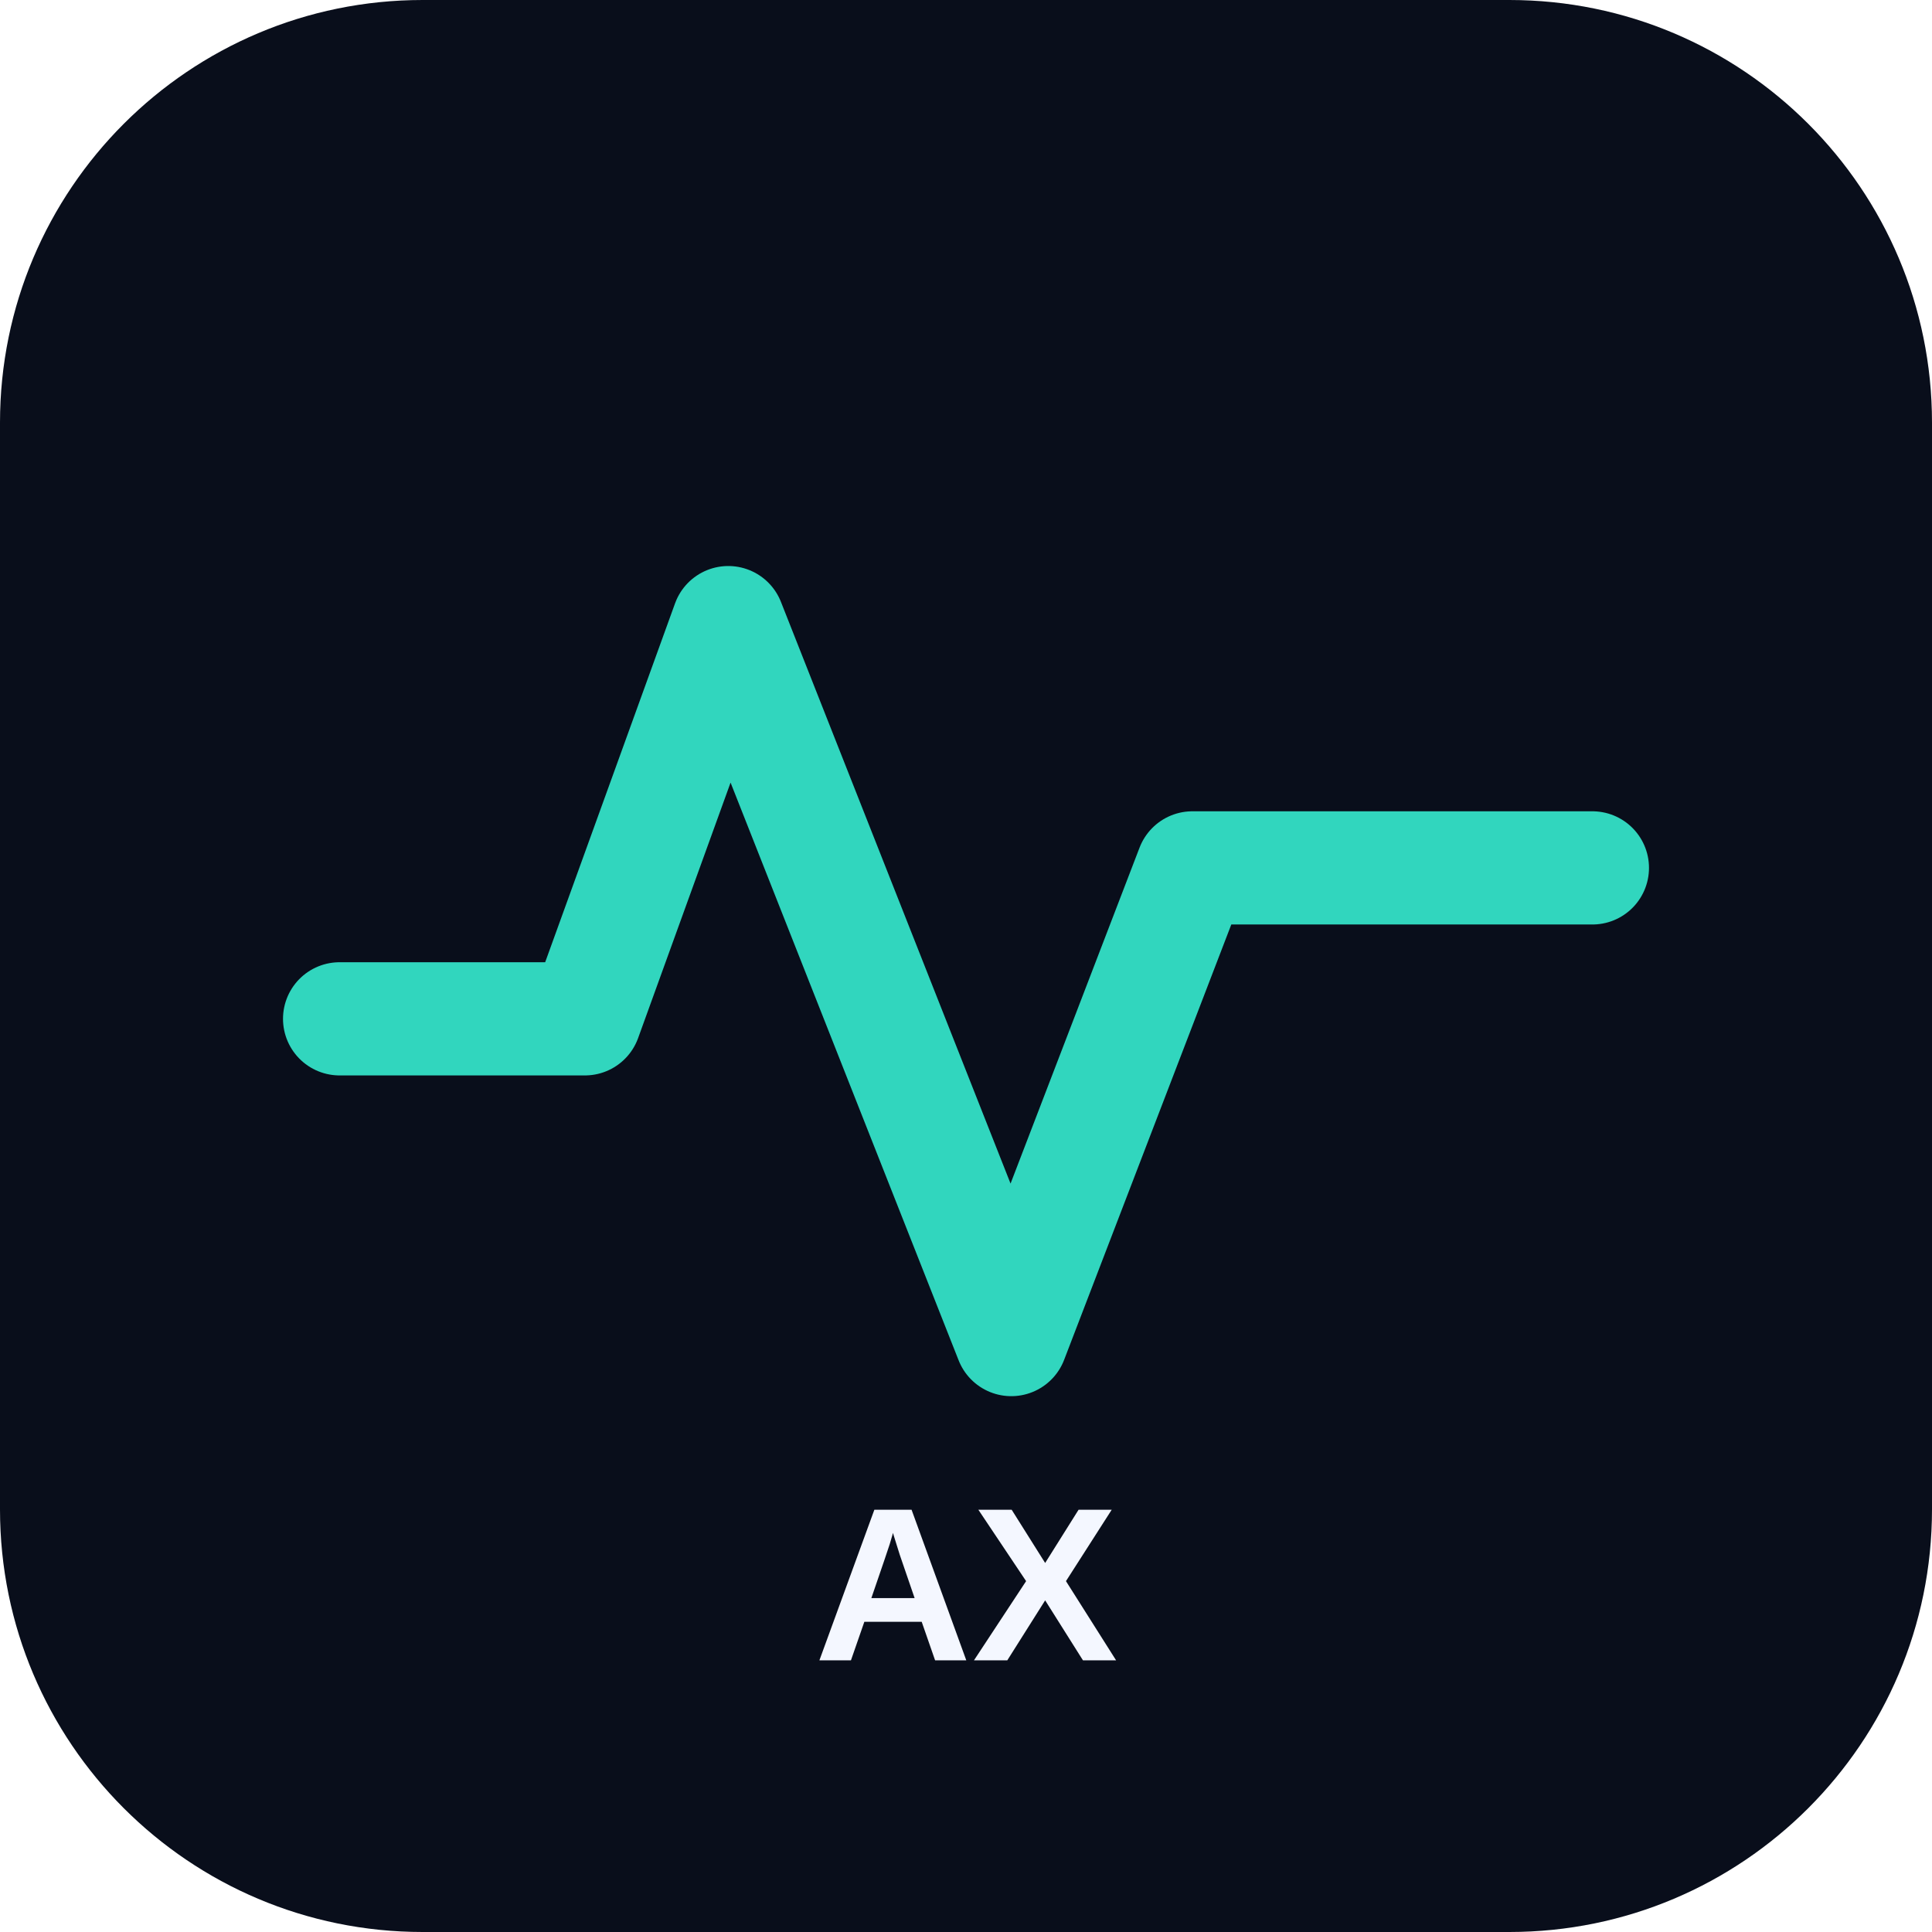
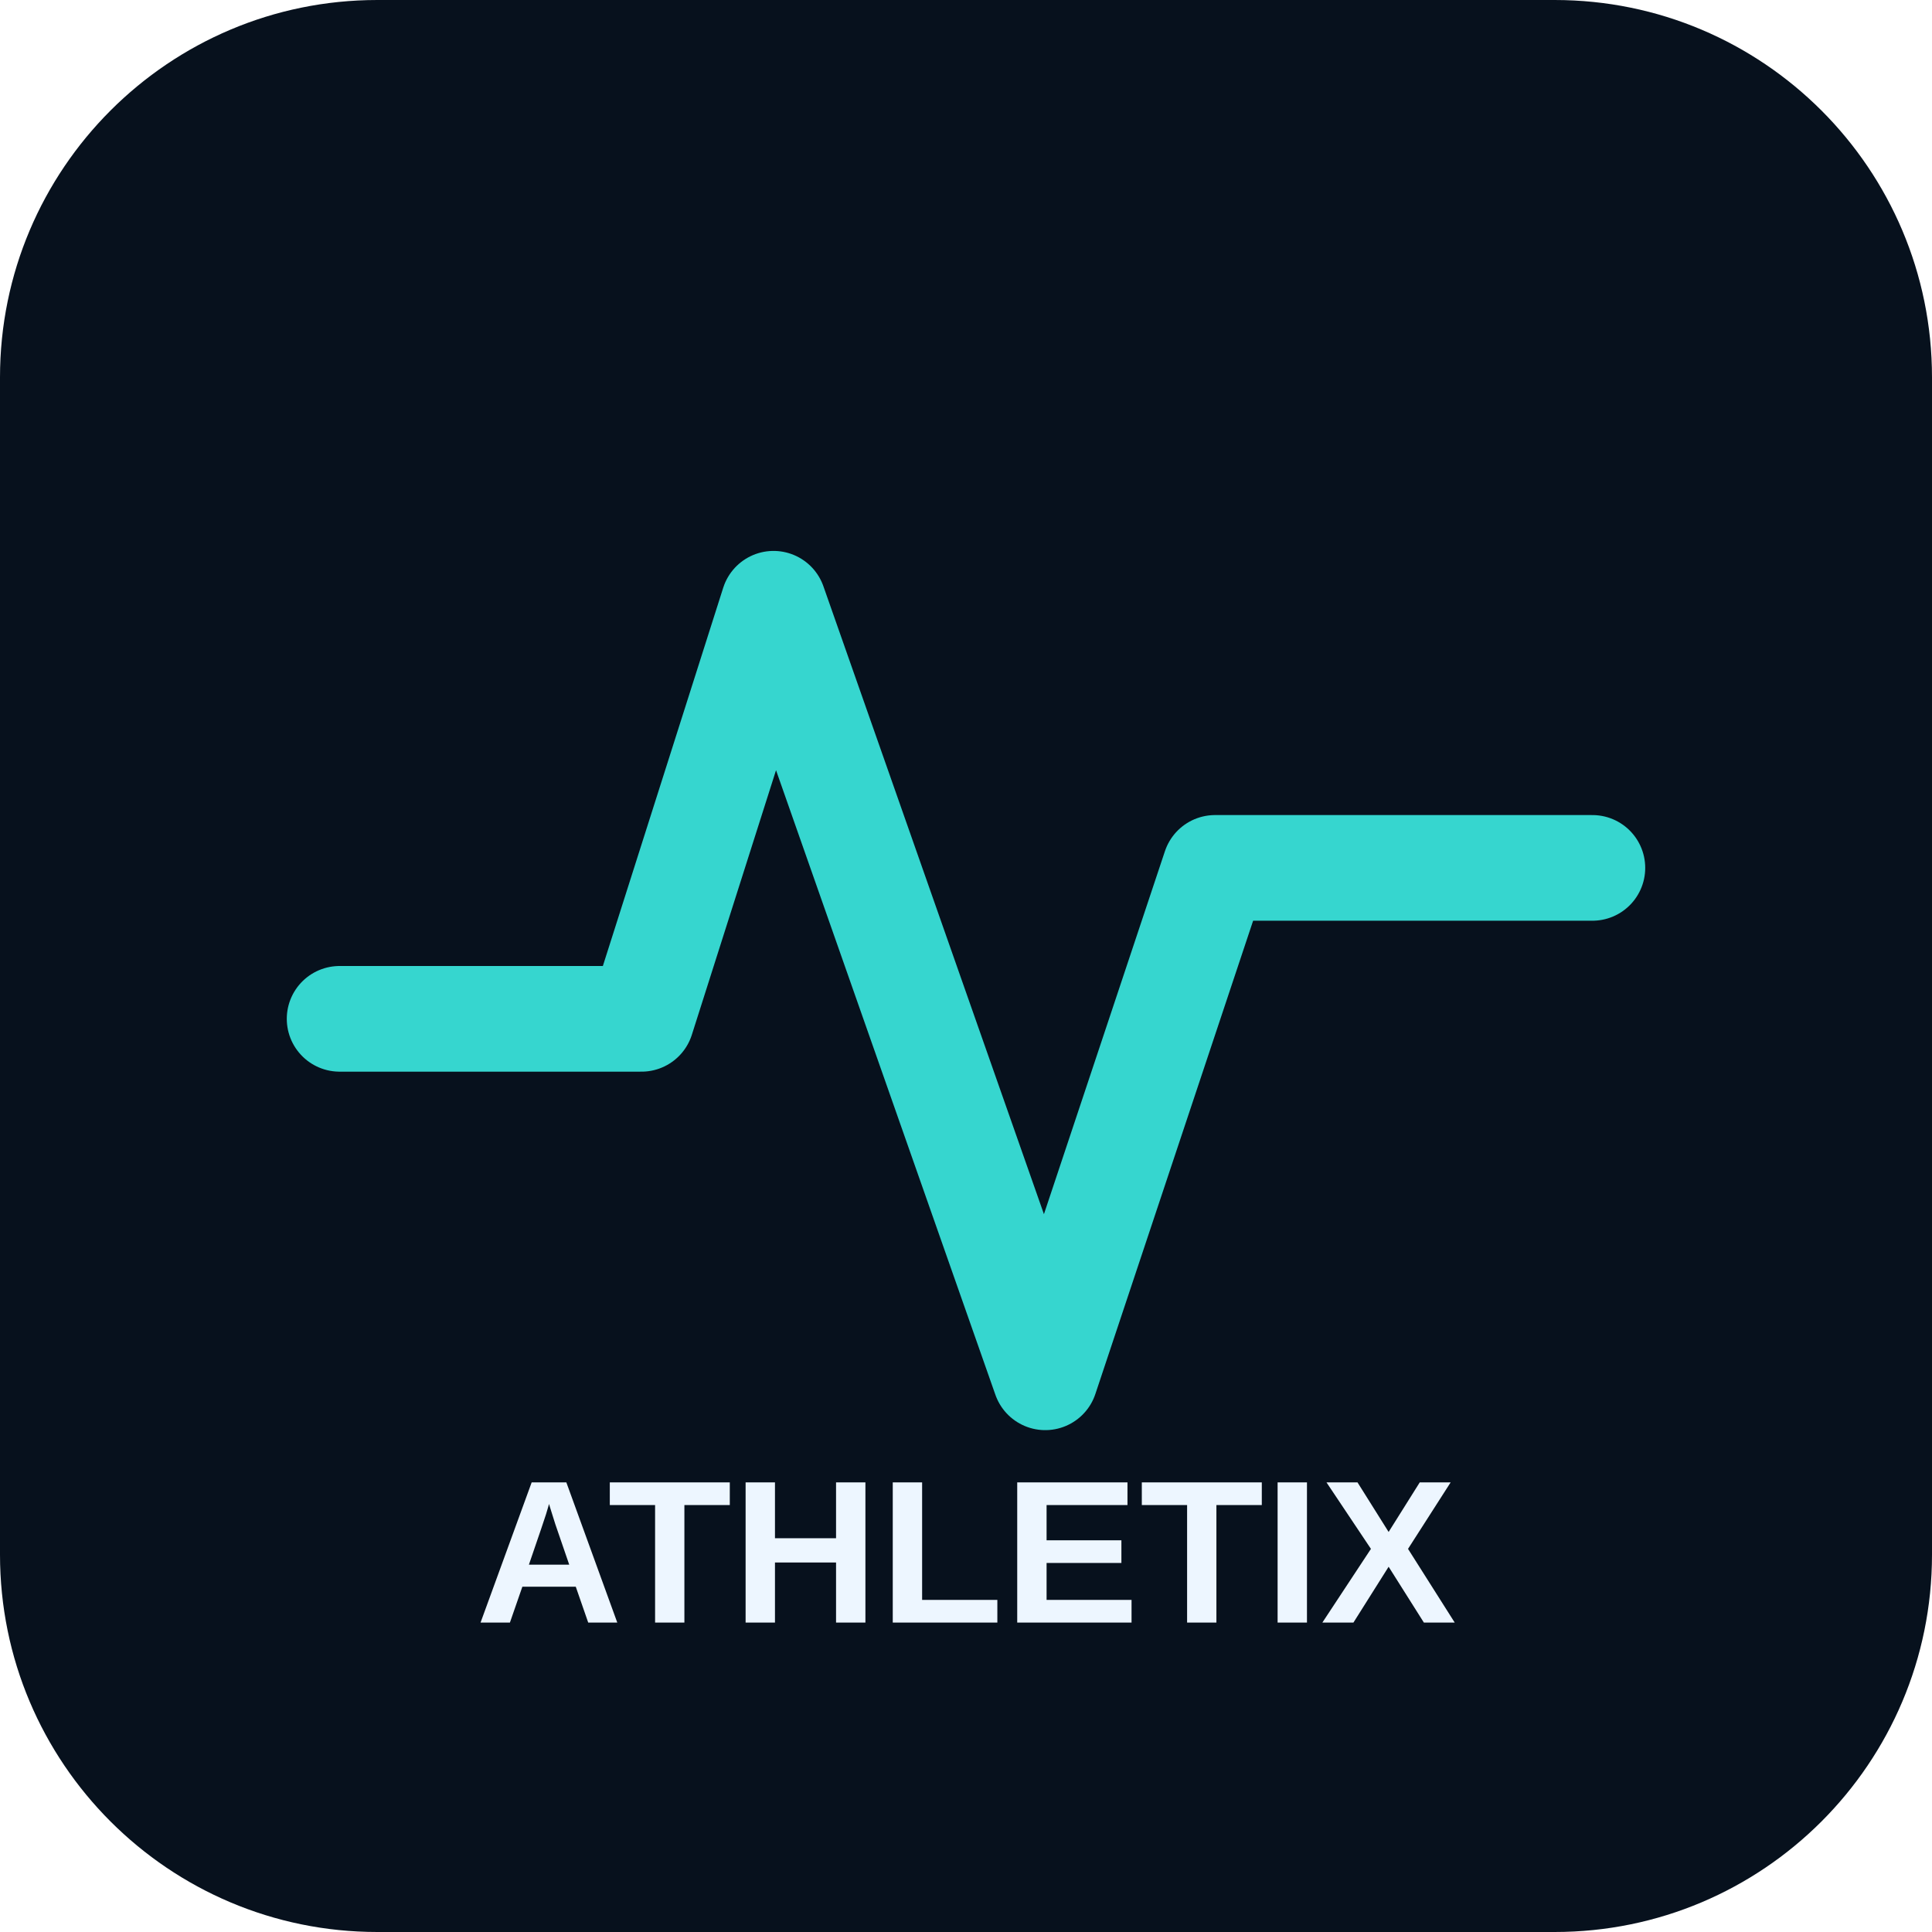
<svg xmlns="http://www.w3.org/2000/svg" viewBox="0 0 512 512">
-   <rect width="512" height="512" rx="112" fill="#090e1b" />
-   <path d="M90 270h65l38-105 75 190 48-125h106" fill="none" stroke="#31d6be" stroke-width="30" stroke-linecap="round" stroke-linejoin="round" />
-   <text x="256" y="440" text-anchor="middle" font-family="Arial,sans-serif" font-size="58" font-weight="800" fill="#f4f7ff">AX</text>
+   <rect width="512" height="512" rx="100" fill="#07111d" />
+   <path d="M90 270h80l35-110 72 205 45-135h100" fill="none" stroke="#36d6cf" stroke-width="28" stroke-linecap="round" stroke-linejoin="round" />
+   <text x="256" y="430" text-anchor="middle" font-family="Arial" font-size="54" font-weight="bold" fill="#edf6ff">ATHLETIX</text>
</svg>
